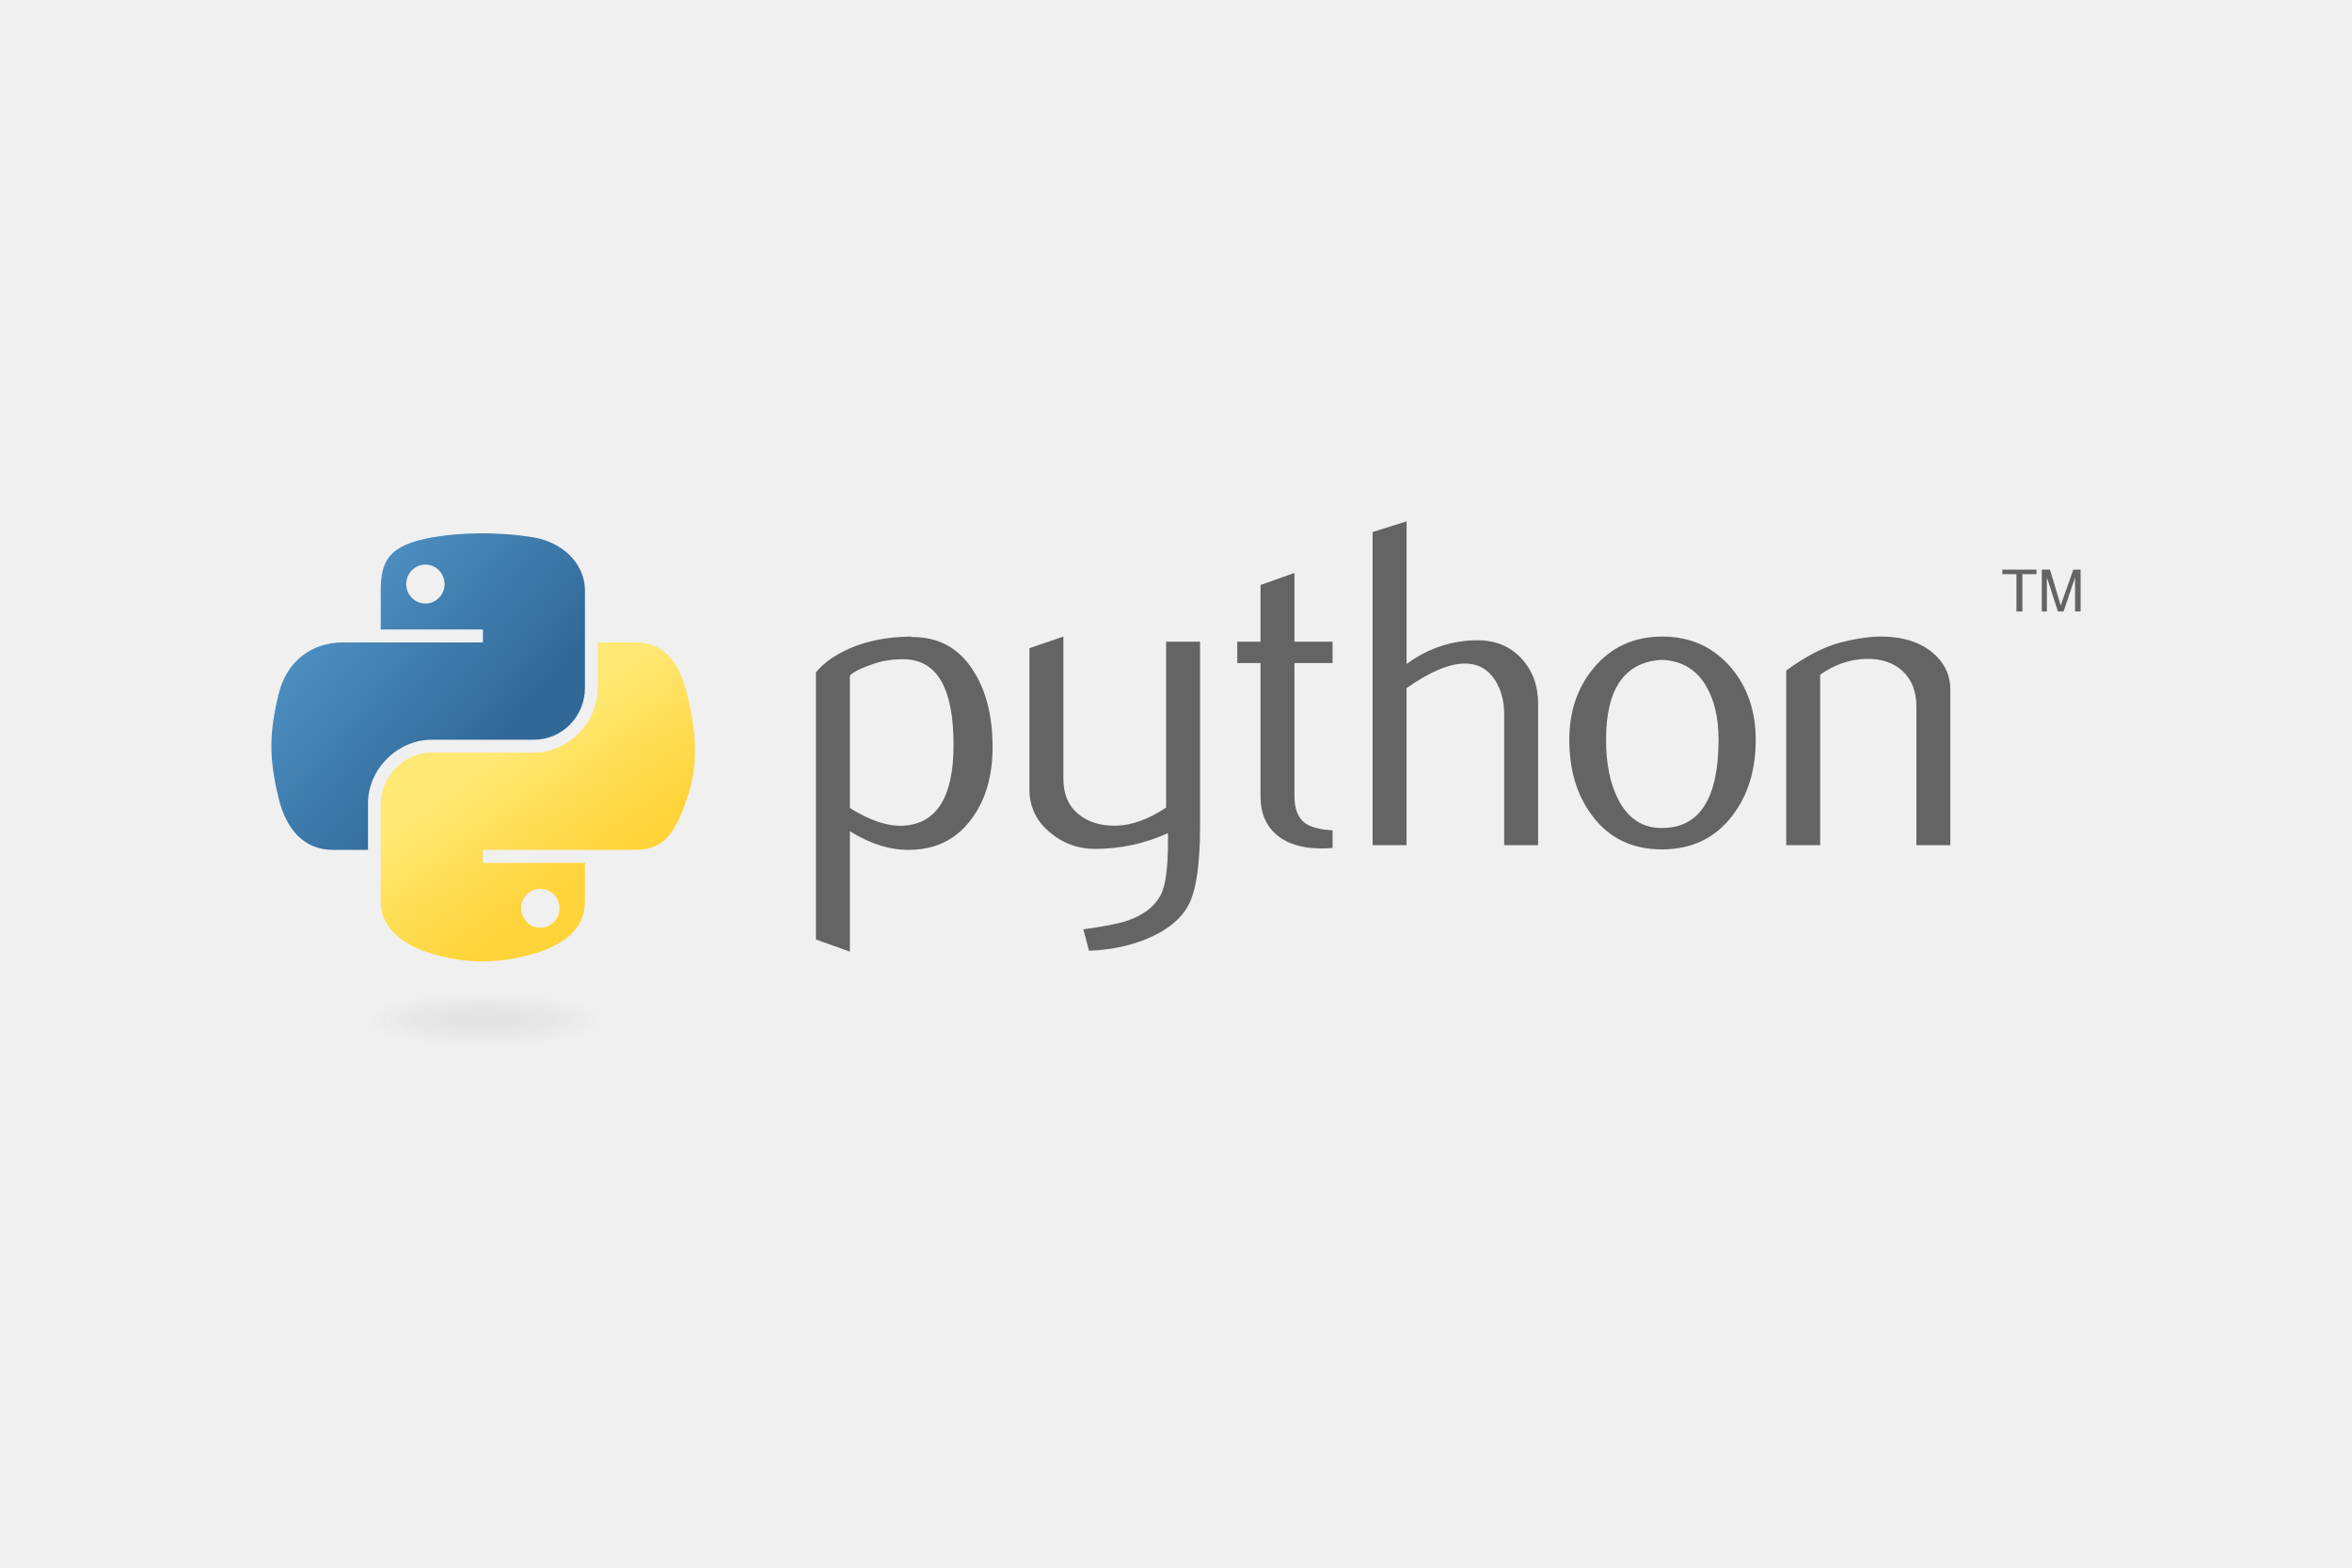
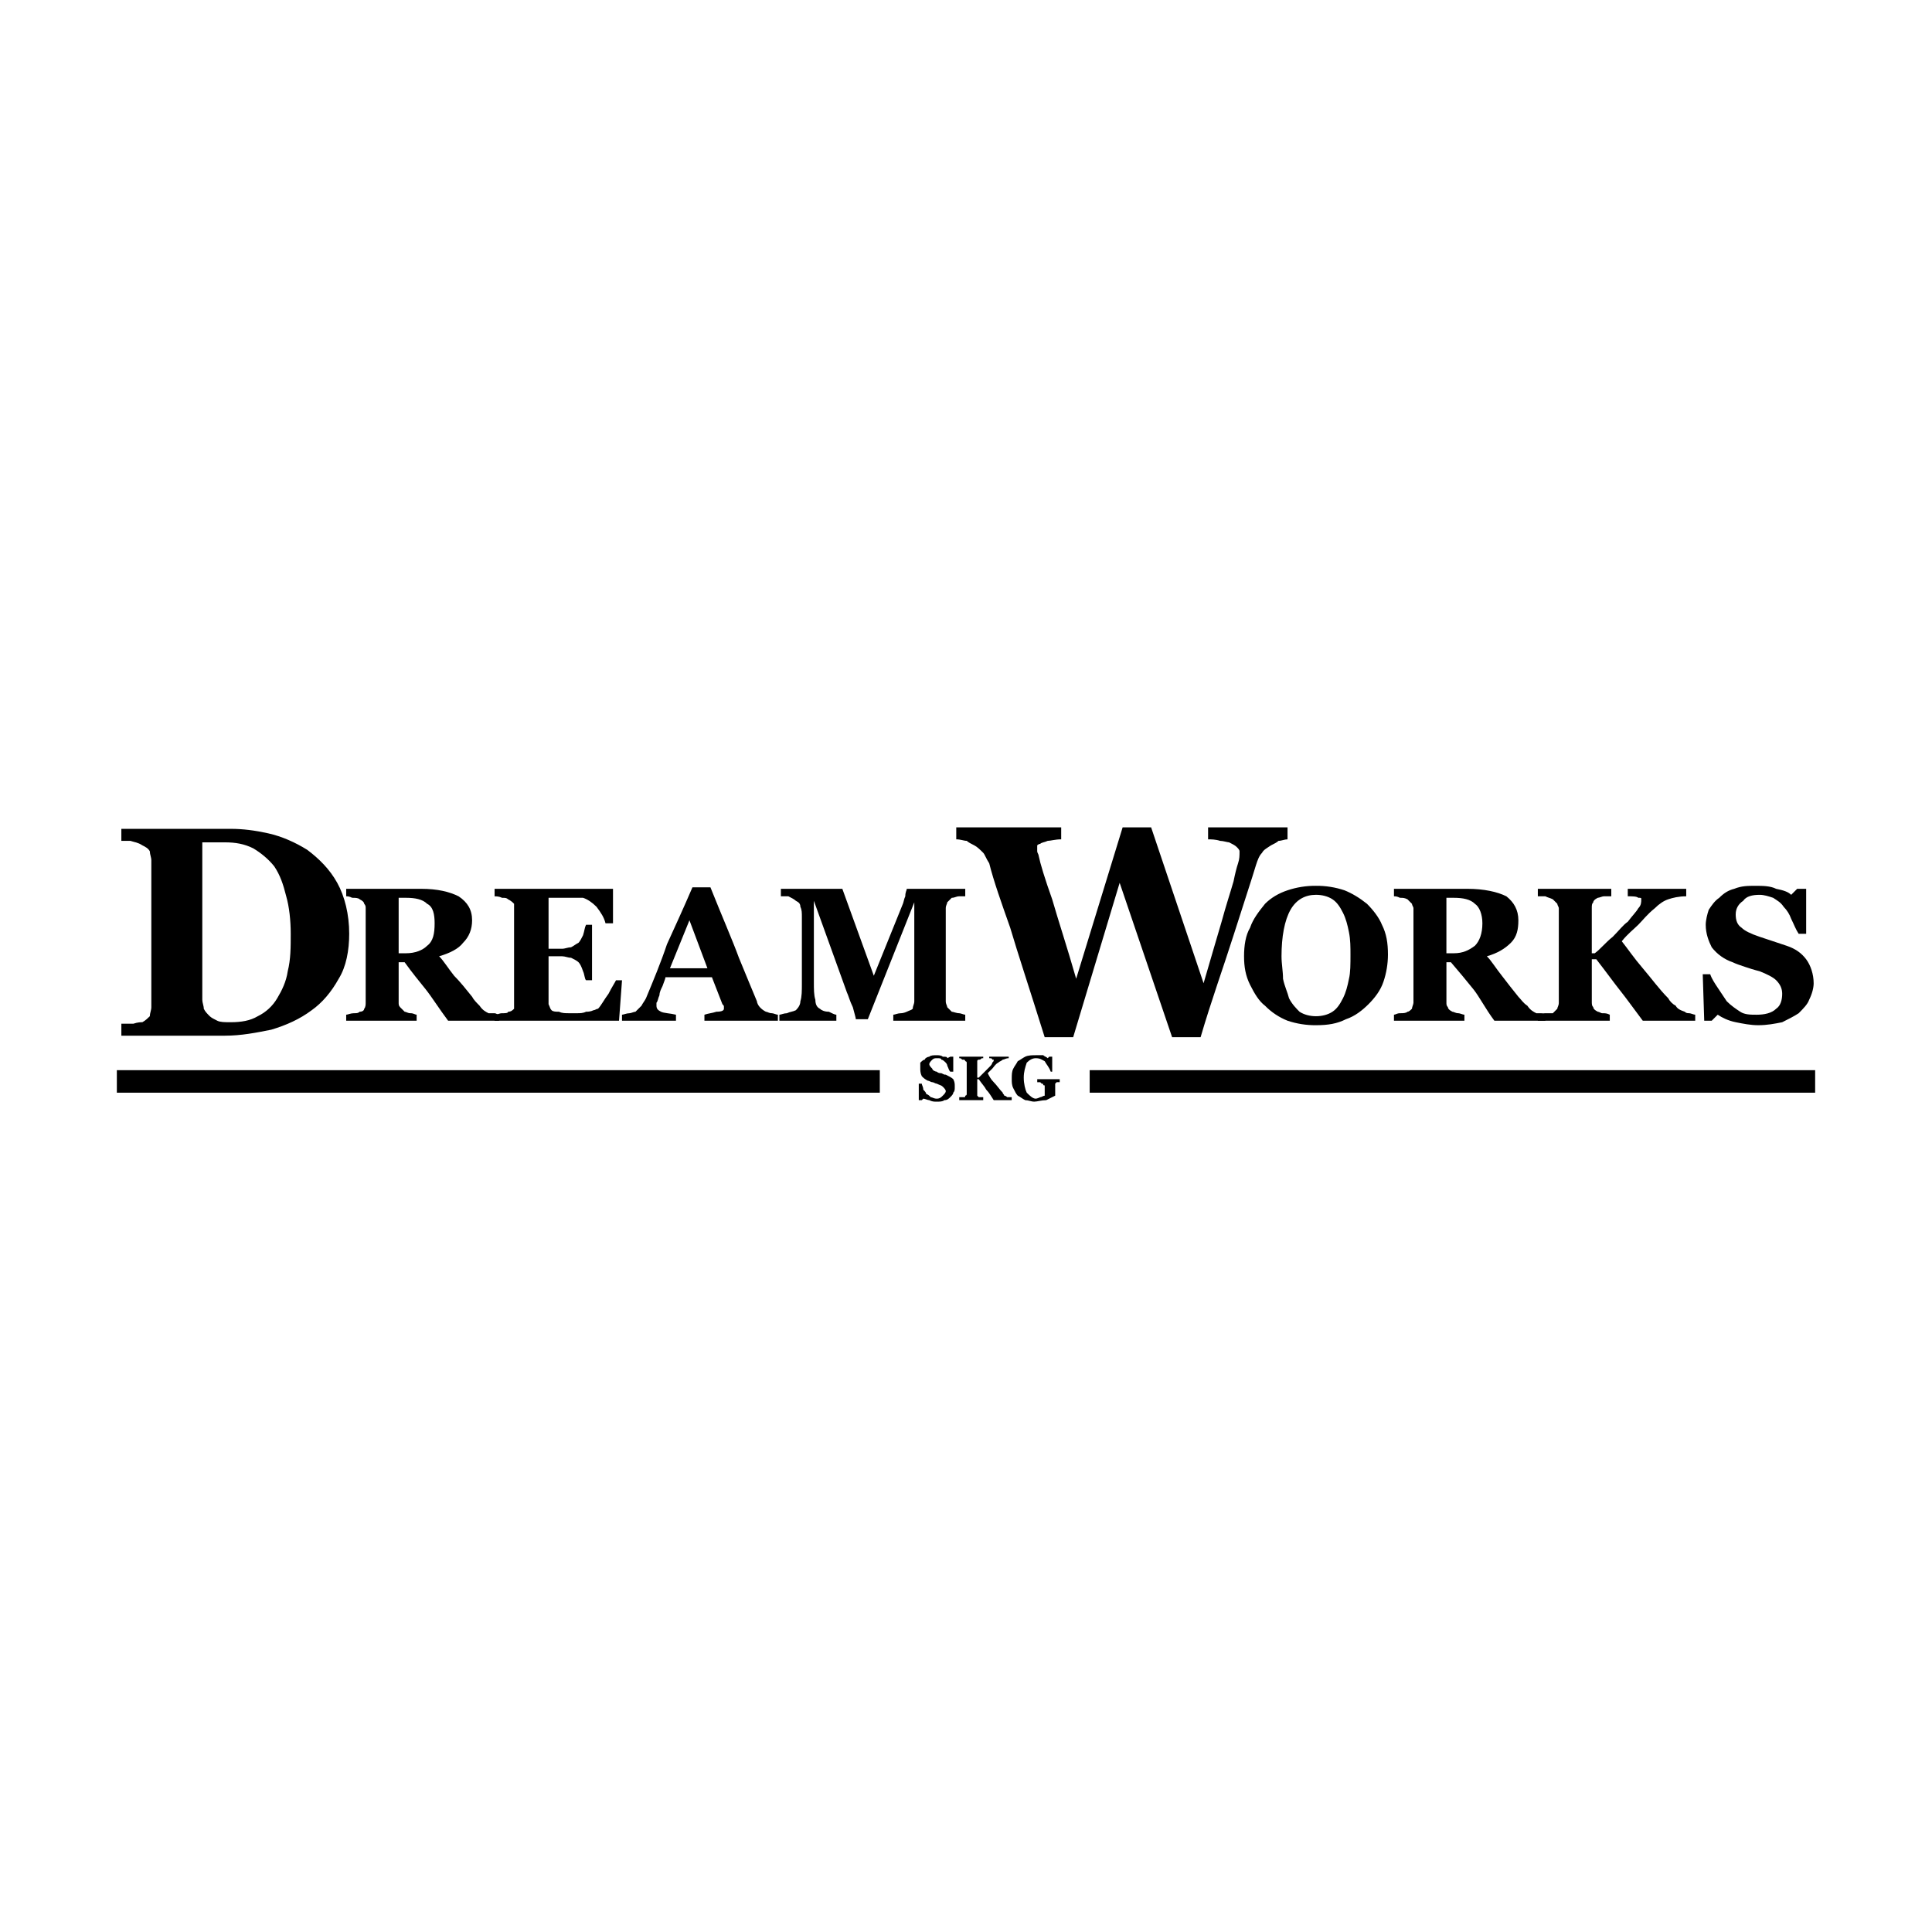
- <svg xmlns="http://www.w3.org/2000/svg" xmlns:xlink="http://www.w3.org/1999/xlink" height="800" width="1200" version="1.0" viewBox="-71.22 -34.451 617.241 206.706">
-   <defs>
-     <linearGradient id="c">
-       <stop offset="0" stop-color="#b8b8b8" stop-opacity=".498" />
-       <stop offset="1" stop-color="#7f7f7f" stop-opacity="0" />
-     </linearGradient>
-     <linearGradient id="a">
-       <stop offset="0" stop-color="#ffd43b" />
-       <stop offset="1" stop-color="#ffe873" />
-     </linearGradient>
-     <linearGradient id="b">
-       <stop offset="0" stop-color="#5a9fd4" />
-       <stop offset="1" stop-color="#306998" />
-     </linearGradient>
-     <linearGradient gradientTransform="matrix(.56254 0 0 .56797 -9.4 -5.305)" gradientUnits="userSpaceOnUse" xlink:href="#a" id="e" y2="137.273" x2="112.031" y1="192.352" x1="150.961" />
-     <linearGradient gradientTransform="matrix(.56254 0 0 .56797 -9.4 -5.305)" gradientUnits="userSpaceOnUse" xlink:href="#b" id="d" y2="114.398" x2="135.665" y1="20.604" x1="26.649" />
-     <radialGradient gradientTransform="matrix(0 -.2964 1.43676 0 -128.544 150.52)" gradientUnits="userSpaceOnUse" xlink:href="#c" id="f" fy="132.286" fx="61.519" r="29.037" cy="132.286" cx="61.519" />
-   </defs>
-   <path d="M179.022 58.668c0-14.562-4.152-22.038-12.457-22.448a23.4 23.4 0 00-9.669 1.589c-2.505.897-4.191 1.784-5.078 2.68v34.759c5.312 3.333 10.03 4.883 14.143 4.64 8.704-.576 13.061-7.643 13.061-21.22zm10.244.604c0 7.398-1.735 13.539-5.224 18.422-3.89 5.527-9.28 8.373-16.17 8.529-5.196.165-10.547-1.462-16.054-4.874v31.59l-8.909-3.177v-70.12c1.462-1.794 3.343-3.334 5.624-4.64 5.303-3.09 11.745-4.679 19.329-4.757l.126.127c6.93-.088 12.272 2.758 16.025 8.529 3.499 5.292 5.253 12.076 5.253 20.371zm54.447 20.732c0 9.923-.994 16.794-2.982 20.615-1.998 3.821-5.8 6.872-11.414 9.143-4.552 1.793-9.474 2.768-14.757 2.934l-1.472-5.614c5.37-.732 9.153-1.463 11.346-2.194 4.318-1.462 7.28-3.703 8.909-6.706 1.306-2.446 1.949-7.115 1.949-14.026v-2.32c-6.092 2.769-12.476 4.143-19.153 4.143-4.386 0-8.256-1.374-11.59-4.142-3.742-3.012-5.614-6.833-5.614-11.463V33.296l8.91-3.05v37.32c0 3.987 1.286 7.058 3.86 9.212 2.572 2.154 5.906 3.187 9.99 3.11 4.084-.089 8.46-1.668 13.11-4.757V31.59h8.908zm34.778 5.731a35.662 35.662 0 01-2.934.127c-5.039 0-8.967-1.199-11.774-3.606-2.798-2.408-4.201-5.732-4.201-9.972v-35.09h-6.102V31.59h6.102V16.707l8.899-3.168V31.59h10.01v5.605h-10.01V72.04c0 3.343.897 5.712 2.69 7.096 1.54 1.14 3.987 1.793 7.32 1.959zm53.941-.731h-8.91V50.617c0-3.5-.818-6.511-2.446-9.026-1.881-2.846-4.493-4.27-7.846-4.27-4.084 0-9.192 2.155-15.323 6.463v41.22h-8.909V2.807L297.908 0v37.439c5.692-4.143 11.91-6.22 18.665-6.22 4.718 0 8.538 1.59 11.463 4.758 2.933 3.167 4.396 7.115 4.396 11.832zm47.351-27.74c0-5.595-1.063-10.215-3.178-13.87-2.514-4.454-6.423-6.803-11.706-7.047-9.767.565-14.64 7.564-14.64 20.976 0 6.15 1.014 11.287 3.06 15.41 2.613 5.253 6.531 7.846 11.756 7.758 9.805-.078 14.708-7.817 14.708-23.227zm9.757.059c0 7.963-2.037 14.591-6.102 19.884-4.474 5.926-10.654 8.899-18.539 8.899-7.817 0-13.909-2.973-18.305-8.9-3.987-5.292-5.975-11.92-5.975-19.883 0-7.486 2.154-13.783 6.462-18.91 4.552-5.439 10.537-8.168 17.935-8.168 7.398 0 13.422 2.73 18.061 8.168 4.309 5.127 6.463 11.424 6.463 18.91zm51.074 27.681h-8.908V48.667c0-3.986-1.2-7.096-3.597-9.337-2.398-2.233-5.595-3.315-9.581-3.227-4.23.078-8.256 1.462-12.077 4.143v44.758h-8.909v-45.86c5.127-3.733 9.845-6.17 14.153-7.31 4.064-1.062 7.651-1.589 10.741-1.589 2.115 0 4.104.205 5.975.614 3.5.81 6.345 2.31 8.539 4.513 2.446 2.437 3.664 5.361 3.664 8.782z" fill="#646464" />
-   <path d="M60.51 6.398c-4.583.021-8.96.412-12.812 1.094-11.347 2.004-13.407 6.2-13.407 13.937v10.219h26.813v3.406H24.229c-7.793 0-14.616 4.684-16.75 13.594-2.462 10.213-2.571 16.586 0 27.25 1.906 7.938 6.457 13.594 14.25 13.594h9.219v-12.25c0-8.85 7.657-16.657 16.75-16.657h26.78c7.456 0 13.407-6.138 13.407-13.625V21.43c0-7.267-6.13-12.726-13.406-13.938-4.606-.767-9.385-1.115-13.969-1.094zm-14.5 8.219c2.77 0 5.031 2.298 5.031 5.125 0 2.816-2.261 5.093-5.03 5.093-2.78 0-5.032-2.277-5.032-5.093 0-2.827 2.252-5.125 5.031-5.125z" fill="url(#d)" transform="translate(-5.591 -3.262)" />
-   <path d="M91.229 35.054V46.96c0 9.231-7.826 17-16.75 17H47.698c-7.336 0-13.407 6.279-13.407 13.625v25.532c0 7.266 6.319 11.54 13.407 13.625 8.487 2.495 16.626 2.946 26.78 0 6.751-1.955 13.407-5.888 13.407-13.625V92.898H61.104v-3.406h40.187c7.793 0 10.697-5.436 13.407-13.594 2.799-8.399 2.68-16.476 0-27.25-1.926-7.757-5.604-13.594-13.407-13.594zM76.166 99.71c2.78 0 5.032 2.278 5.032 5.094 0 2.827-2.252 5.125-5.032 5.125-2.77 0-5.03-2.298-5.03-5.125 0-2.816 2.26-5.094 5.03-5.094z" fill="url(#e)" transform="translate(-5.591 -3.262)" />
-   <path d="M457.963 23.648h1.562v-9.796h3.7v-1.168h-8.962v1.168h3.7v9.796m6.647 0h1.335V14.7l2.896 8.946h1.486l3.018-8.916v8.917h1.456V12.684h-1.926l-3.299 9.393-2.813-9.393h-2.153v10.964" style="line-height:125%" font-weight="400" font-size="15.165" font-family="Bitstream Vera Sans" fill="#646464" />
-   <path d="M110.467 132.286a48.948 8.607 0 11-97.896 0 48.948 8.607 0 1197.896 0z" transform="matrix(.73406 0 0 .80952 10.658 23.748)" opacity=".444" fill="url(#f)" />
+ <svg xmlns="http://www.w3.org/2000/svg" width="2500" height="2500" viewBox="0 0 192.756 192.756">
+   <g fill-rule="evenodd" clip-rule="evenodd">
+     <path fill="#fff" d="M0 0h192.756v192.756H0V0z" />
+     <path d="M108.717 106.771h72.381v2.245h-72.381v-2.245zM11.658 106.771h76.121v2.245H11.658v-2.245zM128.457 83.741c-.299 0-.6.15-.898.15-.148.149-.447.299-.748.448-.447.299-.746.449-.896.748-.299.299-.449.748-.598 1.196-.449 1.496-1.197 3.738-2.244 7.029-1.047 3.29-2.242 6.58-3.289 10.17h-2.842l-5.234-15.404-4.637 15.404h-2.842c-1.494-4.785-2.691-8.375-3.439-10.917-.896-2.543-1.645-4.636-2.094-6.431-.299-.449-.447-.897-.598-1.047-.299-.299-.598-.599-.896-.748-.299-.149-.599-.299-.749-.448-.299 0-.598-.15-1.047-.15v-1.196h10.469v1.196c-.6 0-1.047.15-1.346.15-.301.149-.6.149-.748.299-.15 0-.299.149-.299.149v.598c0 .149.148.299.148.448.15.748.598 2.243 1.346 4.337.6 2.094 1.496 4.786 2.393 7.927l4.637-15.105h2.842l5.234 15.553c.748-2.542 1.346-4.635 1.795-6.131.447-1.645.896-2.991 1.195-4.038.15-.748.299-1.346.449-1.794.148-.449.148-.748.148-1.196 0-.15-.148-.299-.299-.449-.148-.149-.447-.299-.746-.448-.15 0-.6-.149-.898-.149-.449-.15-.896-.15-1.195-.15v-1.196h7.926v1.195zM26.762 83.143c-1.346-.299-2.542-.449-3.738-.449H12.107v1.197h.897c.449.149.748.149 1.197.448.299.149.598.299.748.599 0 .299.149.598.149.897v14.655c0 .299-.149.6-.149.898-.15.148-.449.447-.748.598-.15 0-.449 0-.897.15h-1.196v1.195h10.319c1.645 0 3.141-.299 4.636-.598 1.495-.449 2.841-1.047 4.038-1.945 1.047-.746 1.944-1.793 2.692-3.139.748-1.197 1.047-2.842 1.047-4.487 0-1.944-.449-3.739-1.196-5.085-.748-1.346-1.795-2.393-2.991-3.29-1.198-.746-2.544-1.345-3.891-1.644zm-1.046 18.246c-.748.447-1.645.598-2.692.598-.598 0-1.047 0-1.346-.15-.299-.148-.598-.299-.748-.447-.299-.299-.449-.449-.598-.748 0-.299-.149-.598-.149-.896V84.041H22.426c1.047 0 1.944.149 2.841.598.748.449 1.495 1.047 2.094 1.794.598.897.897 1.794 1.196 2.991.299 1.047.449 2.393.449 3.739s0 2.542-.299 3.739c-.149 1.047-.598 1.943-1.047 2.691a4.552 4.552 0 0 1-1.944 1.796zM105.725 107.969h-.148-.15l-.15.148V109.314l-.896.449c-.449 0-.896.148-1.195.148-.301 0-.6-.148-.898-.148-.299-.15-.449-.299-.748-.449-.148-.15-.299-.449-.447-.748-.15-.299-.15-.598-.15-.896 0-.449 0-.748.15-1.047.148-.299.299-.449.447-.748.299-.15.449-.299.748-.449.299-.148.748-.148 1.047-.148h.748c.148.148.299.148.449.299l.148-.15h.299v1.496h-.148c-.15-.449-.449-.748-.6-1.047-.299-.15-.447-.299-.896-.299-.299 0-.598.148-.896.447-.15.449-.299.898-.299 1.496s.148 1.197.299 1.496c.299.299.598.598.896.598.15 0 .449-.148.449-.148.148 0 .299-.15.447-.15v-.896c0-.15 0-.15-.148-.15 0-.15 0-.15-.15-.15l-.148-.148h-.299v-.299h2.242v.296h-.003zM100.939 109.764h-1.795c-.299-.449-.449-.748-.748-1.047-.148-.299-.447-.6-.748-1.047H97.5v1.644l.148.15H98.097v.299h-2.393v-.299H96.152c.149 0 .149 0 .149-.15.149 0 .149-.15.149-.15v-3.141s0-.148-.149-.148c0 0 0-.15-.149-.15h-.149c-.15-.148-.15-.148-.299-.148v-.15h2.393v.15h-.148c-.15.148-.15.148-.301.148 0 0-.148 0-.148.15v1.644h.148l.6-.598.447-.449c.15-.148.301-.299.301-.449.148-.148.148-.148.148-.299h-.148c0-.148-.15-.148-.301-.148v-.15h1.945v.15c-.299 0-.449.148-.598.148-.15.15-.301.15-.449.299-.299.15-.449.449-.598.6l-.449.447c.148.299.299.6.598.898s.598.748.898 1.047c0 .148.148.148.148.299.15 0 .299.15.299.15H100.938v.3h.001zM93.461 109.912c-.299 0-.448 0-.748-.148-.149 0-.448-.15-.598-.15l-.149.15h-.299v-1.646h.299c0 .15.149.301.149.6.15.148.299.299.299.447.149 0 .299.15.449.301.149 0 .299.148.598.148s.449-.148.599-.299.299-.299.299-.449c0-.148-.149-.299-.299-.447-.149-.15-.299-.15-.599-.301-.149 0-.299-.148-.448-.148s-.299-.15-.449-.15a2.022 2.022 0 0 1-.598-.449c-.149-.299-.149-.598-.149-.746v-.6c.149-.148.299-.299.449-.299 0-.148.299-.299.448-.299.15-.148.449-.148.748-.148.15 0 .449 0 .599.148.299 0 .448 0 .448.15l.299-.15h.299v1.496h-.299c-.149-.15-.149-.299-.299-.598 0-.15-.149-.301-.149-.301-.149-.148-.299-.299-.448-.299 0-.148-.15-.148-.449-.148-.149 0-.299 0-.448.148-.149.15-.299.299-.299.449s.15.299.299.449c0 .148.299.299.448.299.15.148.299.148.449.148.299.15.299.15.448.15.299.148.599.299.748.449.149.299.149.447.149.748 0 .299 0 .447-.149.598 0 .148-.149.299-.299.449-.149.148-.299.299-.598.299-.151.149-.45.149-.75.149zM175.416 102.285c-.748 0-1.496-.148-2.244-.299s-1.346-.449-1.795-.748l-.598.598h-.748l-.148-4.635h.746c.15.449.449.896.748 1.346s.598.896.898 1.346c.447.449.896.748 1.346 1.047.447.299 1.047.299 1.645.299.748 0 1.496-.148 1.943-.598.449-.299.6-.896.6-1.496 0-.447-.15-.896-.6-1.346-.299-.299-.896-.598-1.645-.896-.598-.15-1.047-.3-1.496-.449-.447-.149-.896-.299-1.195-.449a4.458 4.458 0 0 1-2.094-1.495c-.299-.598-.598-1.346-.598-2.243 0-.449.148-1.047.299-1.496.299-.448.598-.897 1.047-1.196.447-.449.896-.748 1.494-.897.748-.299 1.348-.299 2.094-.299.748 0 1.496 0 2.094.299.748.15 1.197.299 1.496.599l.598-.599h.898v4.487h-.748c-.299-.449-.449-.897-.748-1.496a3.259 3.259 0 0 0-.748-1.196c-.299-.449-.598-.598-1.047-.897-.447-.149-.896-.299-1.346-.299-.748 0-1.346.149-1.645.598-.449.299-.748.748-.748 1.346s.15 1.047.598 1.346c.299.299.898.598 1.795.897l1.346.448 1.346.449c.898.299 1.496.748 1.945 1.346.447.599.748 1.496.748 2.393 0 .449-.15 1.047-.449 1.646-.15.447-.598.896-1.047 1.346-.449.299-1.047.598-1.645.896-.747.149-1.496.297-2.392.297zM169.135 101.836H163.9c-.898-1.195-1.646-2.242-2.244-2.99s-1.346-1.795-2.393-3.141h-.449v4.188c0 .299 0 .449.15.598 0 .15.148.299.449.449.148 0 .299.15.447.15.299 0 .449 0 .748.148v.598h-7.178v-.598c.299 0 .449-.148.748-.148h.748l.447-.449c0-.15.15-.299.15-.598v-9.422c0-.149-.15-.299-.15-.449l-.447-.449c-.301-.149-.449-.149-.748-.299h-.748v-.748h7.328v.748h-.748c-.15 0-.449.149-.598.149-.301.149-.449.299-.449.448-.15.15-.15.3-.15.599v4.486h.299c.6-.449 1.047-1.047 1.795-1.645.6-.599 1.047-1.197 1.496-1.496.449-.598.896-1.047 1.047-1.346.299-.299.299-.599.299-.897 0-.149 0-.149-.299-.149-.15-.149-.598-.149-1.047-.149v-.748h5.832v.748c-.748 0-1.346.149-1.795.299-.447.15-.896.449-1.346.897-.748.598-1.195 1.196-1.645 1.645s-1.047.897-1.645 1.645c.598.748 1.195 1.645 2.094 2.692.896 1.048 1.645 2.095 2.541 2.991.15.299.449.598.748.748.15.299.449.447.898.598.148.15.299.15.447.15.15 0 .449.148.6.148v.599h.003z" />
+     <path d="M154.18 101.238s-.15-.148-.449-.148h-.449c-.299-.15-.598-.301-.896-.748-.449-.299-.598-.598-.898-.898a89.947 89.947 0 0 1-1.645-2.094c-.598-.747-1.047-1.495-1.496-1.943 1.047-.299 1.795-.748 2.395-1.346.598-.598.746-1.346.746-2.243 0-1.047-.447-1.795-1.195-2.393-.898-.449-2.244-.748-3.889-.748h-7.328v.748c.15 0 .299 0 .598.149.301 0 .449 0 .748.149l.449.449c0 .15.15.299.15.449v9.422c0 .148-.15.447-.15.598-.15.148-.299.299-.449.299-.148.15-.447.15-.748.15-.299 0-.447.148-.598.148v.598h7.029v-.598c-.15 0-.449-.148-.598-.148-.301 0-.449-.15-.6-.15-.299-.15-.447-.299-.447-.449-.15-.148-.15-.299-.15-.447v-4.039h.449a105.5 105.5 0 0 1 2.242 2.693c.6.746 1.197 1.943 2.094 3.139h5.086v-.599h-.001zm-7.03-6.879c-.598.449-1.197.748-2.094.748h-.748v-5.533h.748c.896 0 1.645.149 2.094.598.449.299.748 1.047.748 1.944 0 1.047-.298 1.795-.748 2.243zM134.139 88.826a8.698 8.698 0 0 0-2.842-.449 8.681 8.681 0 0 0-2.84.449c-.898.299-1.646.748-2.244 1.346-.598.748-1.195 1.496-1.496 2.393-.447.748-.598 1.794-.598 2.841s.15 1.943.598 2.842c.449.896.898 1.645 1.496 2.094a6.521 6.521 0 0 0 2.244 1.494 8.65 8.65 0 0 0 2.84.449c1.197 0 2.096-.148 2.992-.598.896-.299 1.645-.898 2.244-1.496.598-.598 1.195-1.346 1.494-2.242a8.477 8.477 0 0 0 .449-2.692c0-1.197-.15-2.094-.598-2.991-.301-.748-.898-1.496-1.496-2.094-.747-.598-1.495-1.047-2.243-1.346zm-1.196 12.113c-.449.299-1.047.449-1.646.449-.598 0-1.195-.15-1.645-.449-.299-.299-.748-.748-1.047-1.346-.148-.598-.447-1.197-.598-1.943 0-.748-.15-1.496-.15-2.244 0-1.944.301-3.589.898-4.636s1.496-1.495 2.541-1.495c.6 0 1.197.149 1.646.448s.748.748 1.047 1.346c.299.599.449 1.197.598 1.944.15.748.15 1.496.15 2.244 0 .897 0 1.794-.15 2.394-.148.746-.299 1.346-.598 1.943s-.596 1.047-1.046 1.345zM96.303 101.836h-7.179v-.598c.15 0 .449-.148.748-.148s.599-.15.599-.15c.299-.15.448-.15.598-.299 0-.299.15-.449.15-.748v-9.871l-4.636 11.666h-1.196c0-.15-.15-.598-.299-1.197-.299-.598-.449-1.195-.598-1.494l-3.29-9.123v8.076c0 .748 0 1.346.149 1.795 0 .447.149.746.449.896.15.148.449.299.897.299.299.15.598.299.748.299v.598H77.76v-.598c.149 0 .448-.148.748-.148.299-.15.598-.15.897-.301.299-.299.449-.598.449-.896.149-.449.149-1.047.149-1.795v-6.58c0-.449 0-.748-.149-1.047 0-.299-.15-.449-.449-.598-.15-.15-.449-.299-.748-.449h-.748v-.748h6.131l3.141 8.673 2.841-7.028c.15-.3.15-.599.299-.897 0-.449.15-.598.15-.748h5.832v.748h-.598c-.299 0-.449.149-.748.149l-.449.448c0 .15-.149.3-.149.599v9.272c0 .299.149.449.149.598l.449.449c.149 0 .448.15.748.15.149 0 .449.148.598.148v.598zM77.609 101.238c-.149 0-.449-.148-.598-.148-.299 0-.448-.15-.598-.15a2.057 2.057 0 0 1-.598-.449c-.149-.148-.299-.447-.299-.598-.449-1.047-1.047-2.543-1.795-4.337-.598-1.645-1.645-4.038-2.841-7.029h-1.794c-.897 2.094-1.795 4.038-2.543 5.683-.598 1.794-1.346 3.589-2.093 5.384-.149.299-.299.449-.449.748l-.598.598c-.15 0-.449.15-.598.15-.299 0-.599.148-.748.148v.598h5.384v-.598c-.599-.148-1.197-.148-1.496-.299-.299-.15-.449-.299-.449-.598v-.299c.149-.15.149-.449.299-.748 0-.299.15-.598.299-.898.149-.447.299-.746.299-.896h4.636l1.047 2.691c.149.15.149.15.149.299v.15c0 .148-.149.299-.748.299-.449.15-.748.15-1.196.299v.598h7.328v-.598zm-10.767-4.635l1.944-4.786 1.794 4.786h-3.738zM61.159 92.116h-.747c-.15-.598-.449-1.047-.897-1.645-.449-.449-.897-.748-1.346-.897H54.73v5.084h1.346c.299 0 .598-.149.897-.149.299-.149.449-.299.748-.449.15-.149.299-.449.449-.748.149-.449.149-.748.299-1.047h.598v5.533h-.598c-.15-.148-.15-.598-.299-.896-.149-.449-.299-.748-.449-.898-.149-.149-.448-.299-.748-.448-.299 0-.598-.149-.897-.149H54.73v4.785c.149.299.149.449.299.598.149.15.448.15.748.15.299.15.598.15 1.047.15h.748c.299 0 .598 0 .897-.15.149 0 .449 0 .748-.15.149 0 .299-.148.449-.148.299-.299.598-.896 1.047-1.496.299-.598.598-1.047.748-1.346h.598l-.299 4.037H49.345v-.598c.299 0 .449-.148.748-.148s.599 0 .599-.15c.299 0 .448-.15.598-.299V90.622v-.449a2.057 2.057 0 0 0-.598-.449c-.15-.149-.299-.149-.599-.149-.299-.149-.598-.149-.748-.149v-.748h11.814v3.438z" />
+     <path d="M49.793 101.238c-.149 0-.299-.148-.449-.148h-.598c-.299-.15-.599-.301-.897-.748-.299-.299-.598-.598-.748-.898-.598-.746-1.196-1.494-1.794-2.094-.598-.747-1.047-1.495-1.496-1.943 1.047-.299 1.944-.748 2.393-1.346.598-.598.897-1.346.897-2.243 0-1.047-.448-1.795-1.346-2.393-.897-.449-2.094-.748-3.739-.748H34.54v.748c.149 0 .299 0 .598.149.299 0 .599 0 .748.149.299.15.448.299.448.449.15.15.15.299.15.449v9.422c0 .148 0 .447-.15.598 0 .148-.149.299-.448.299-.149.15-.299.15-.599.15-.299 0-.598.148-.747.148v.598h7.028v-.598c-.149 0-.299-.148-.598-.148s-.448-.15-.598-.15l-.449-.449c-.149-.148-.149-.299-.149-.447v-4.039h.598c.748 1.047 1.496 1.945 2.094 2.693.598.746 1.346 1.943 2.243 3.139h5.085v-.599h-.001zm-7.178-6.879c-.448.449-1.196.748-2.093.748h-.748v-5.533h.748c.897 0 1.645.149 2.093.598.599.299.748 1.047.748 1.944 0 1.047-.15 1.795-.748 2.243z" />
+   </g>
</svg>
